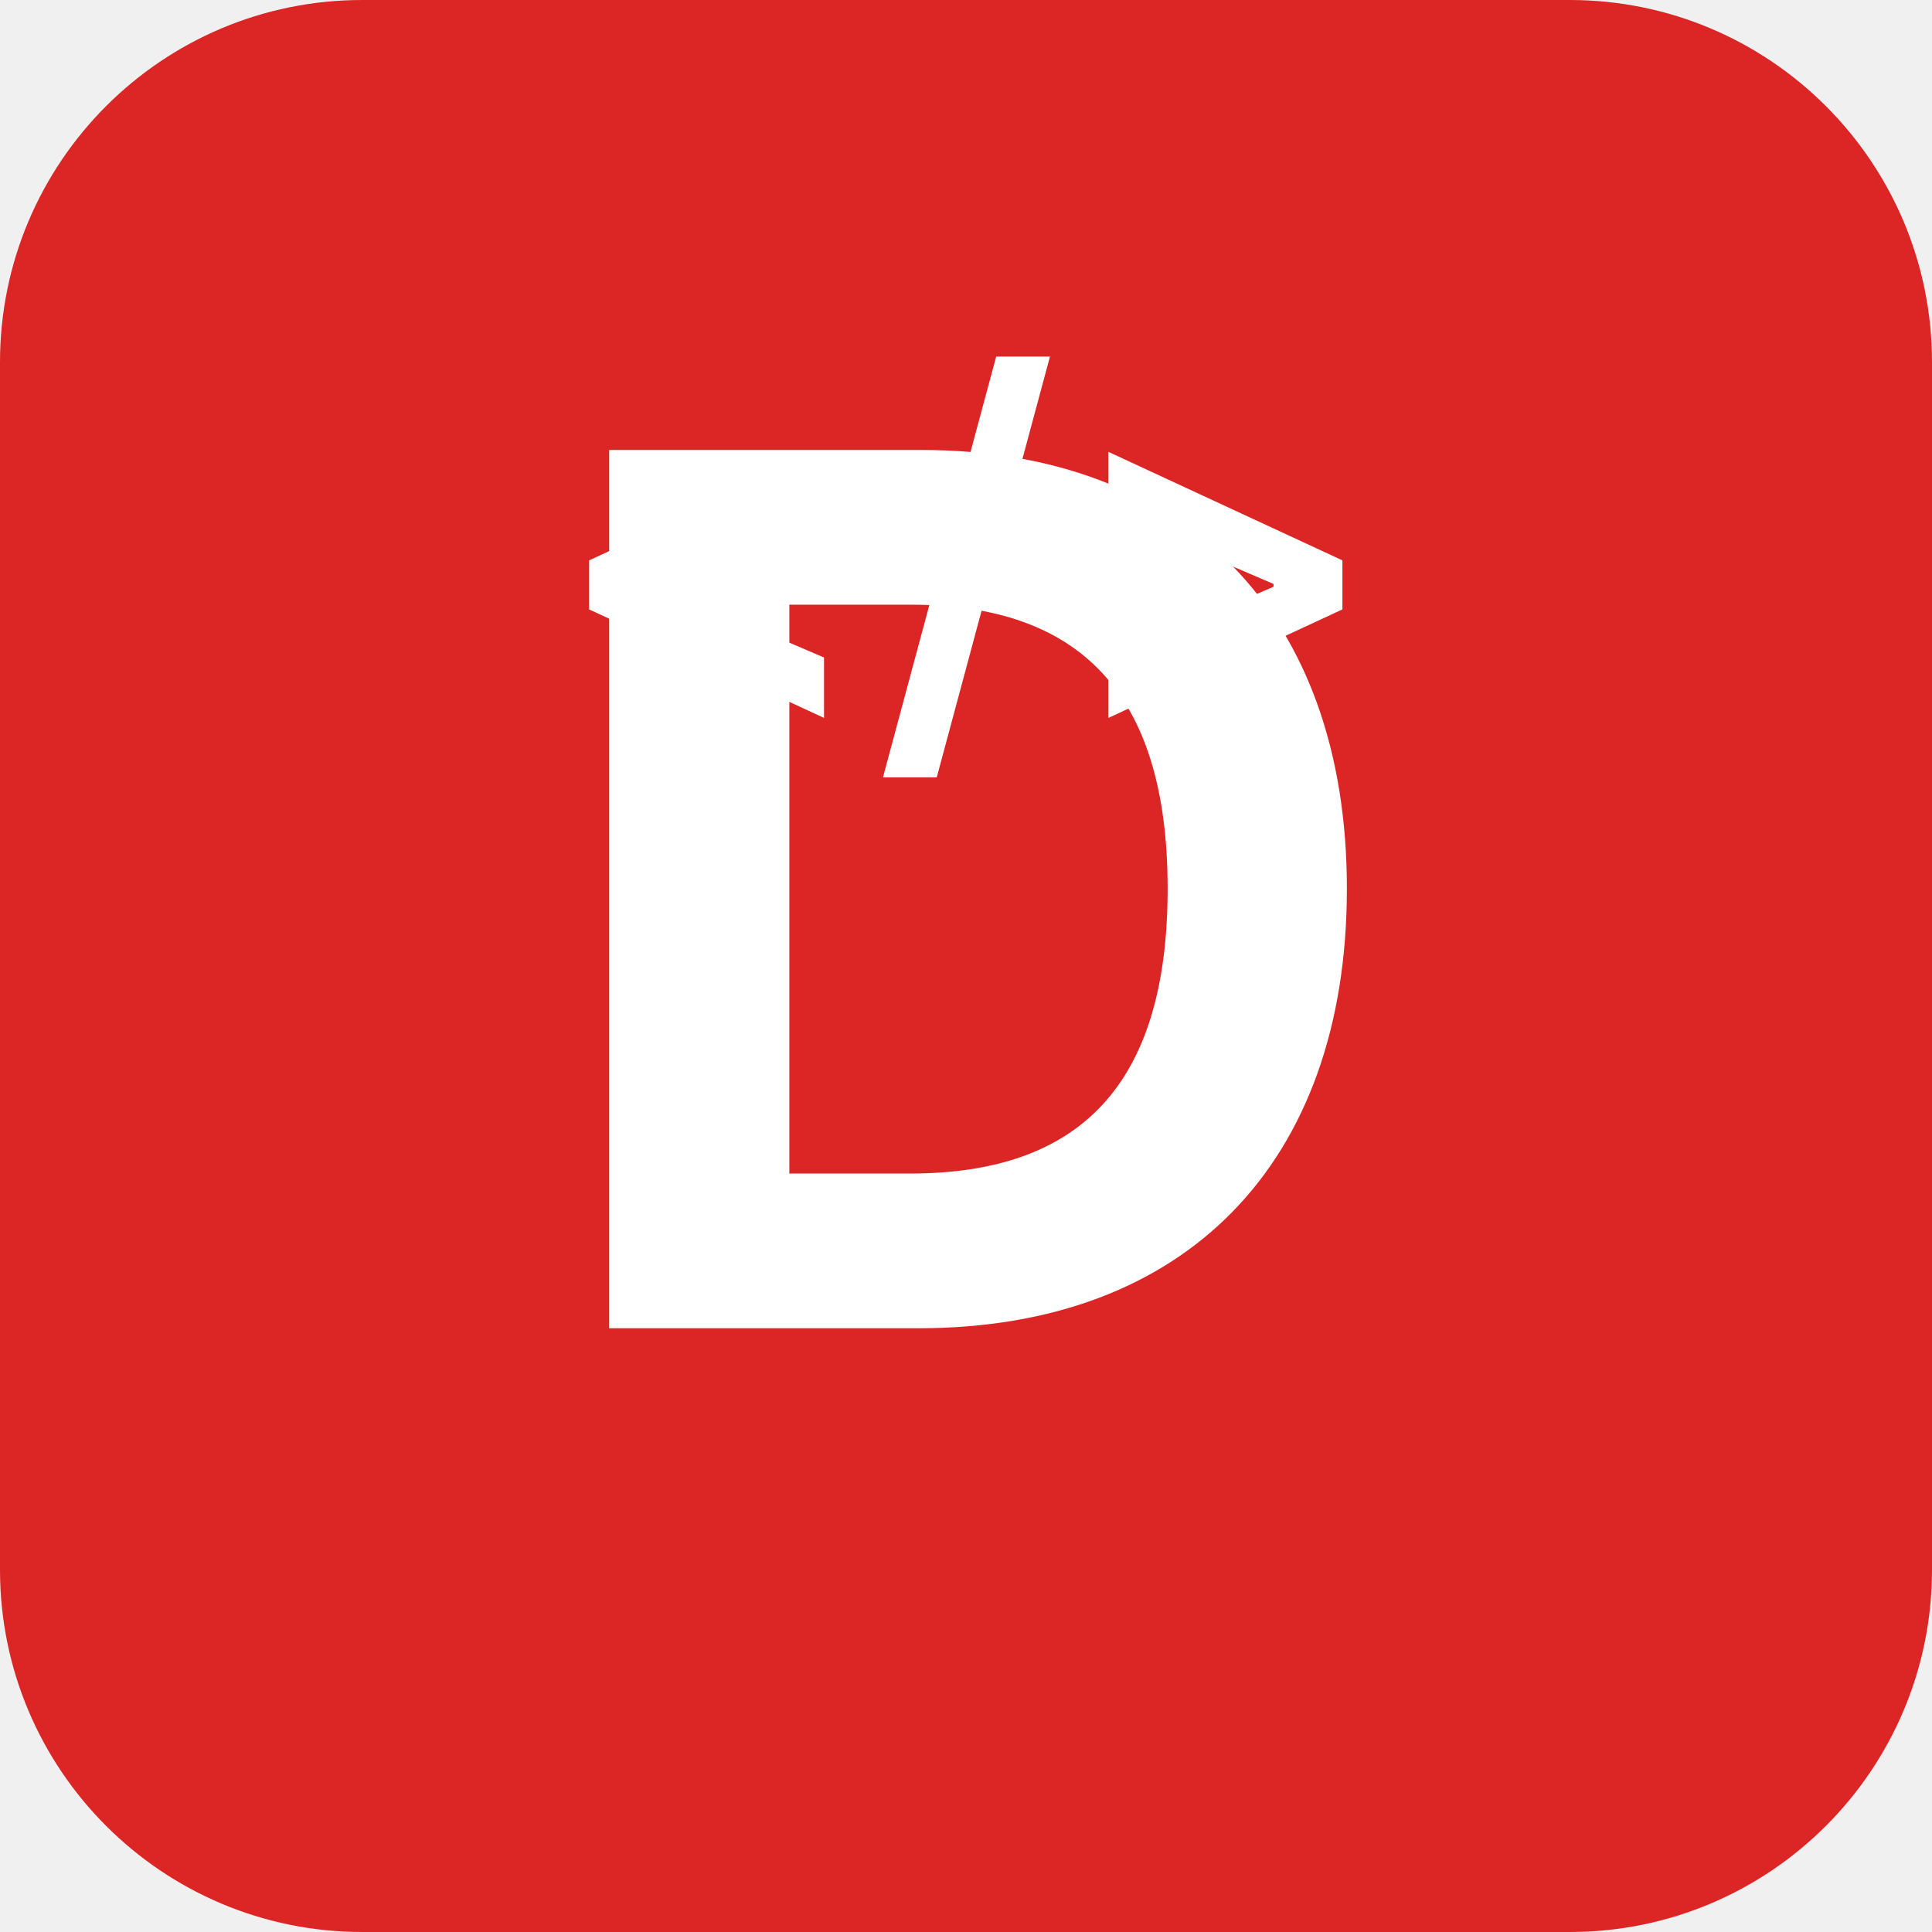
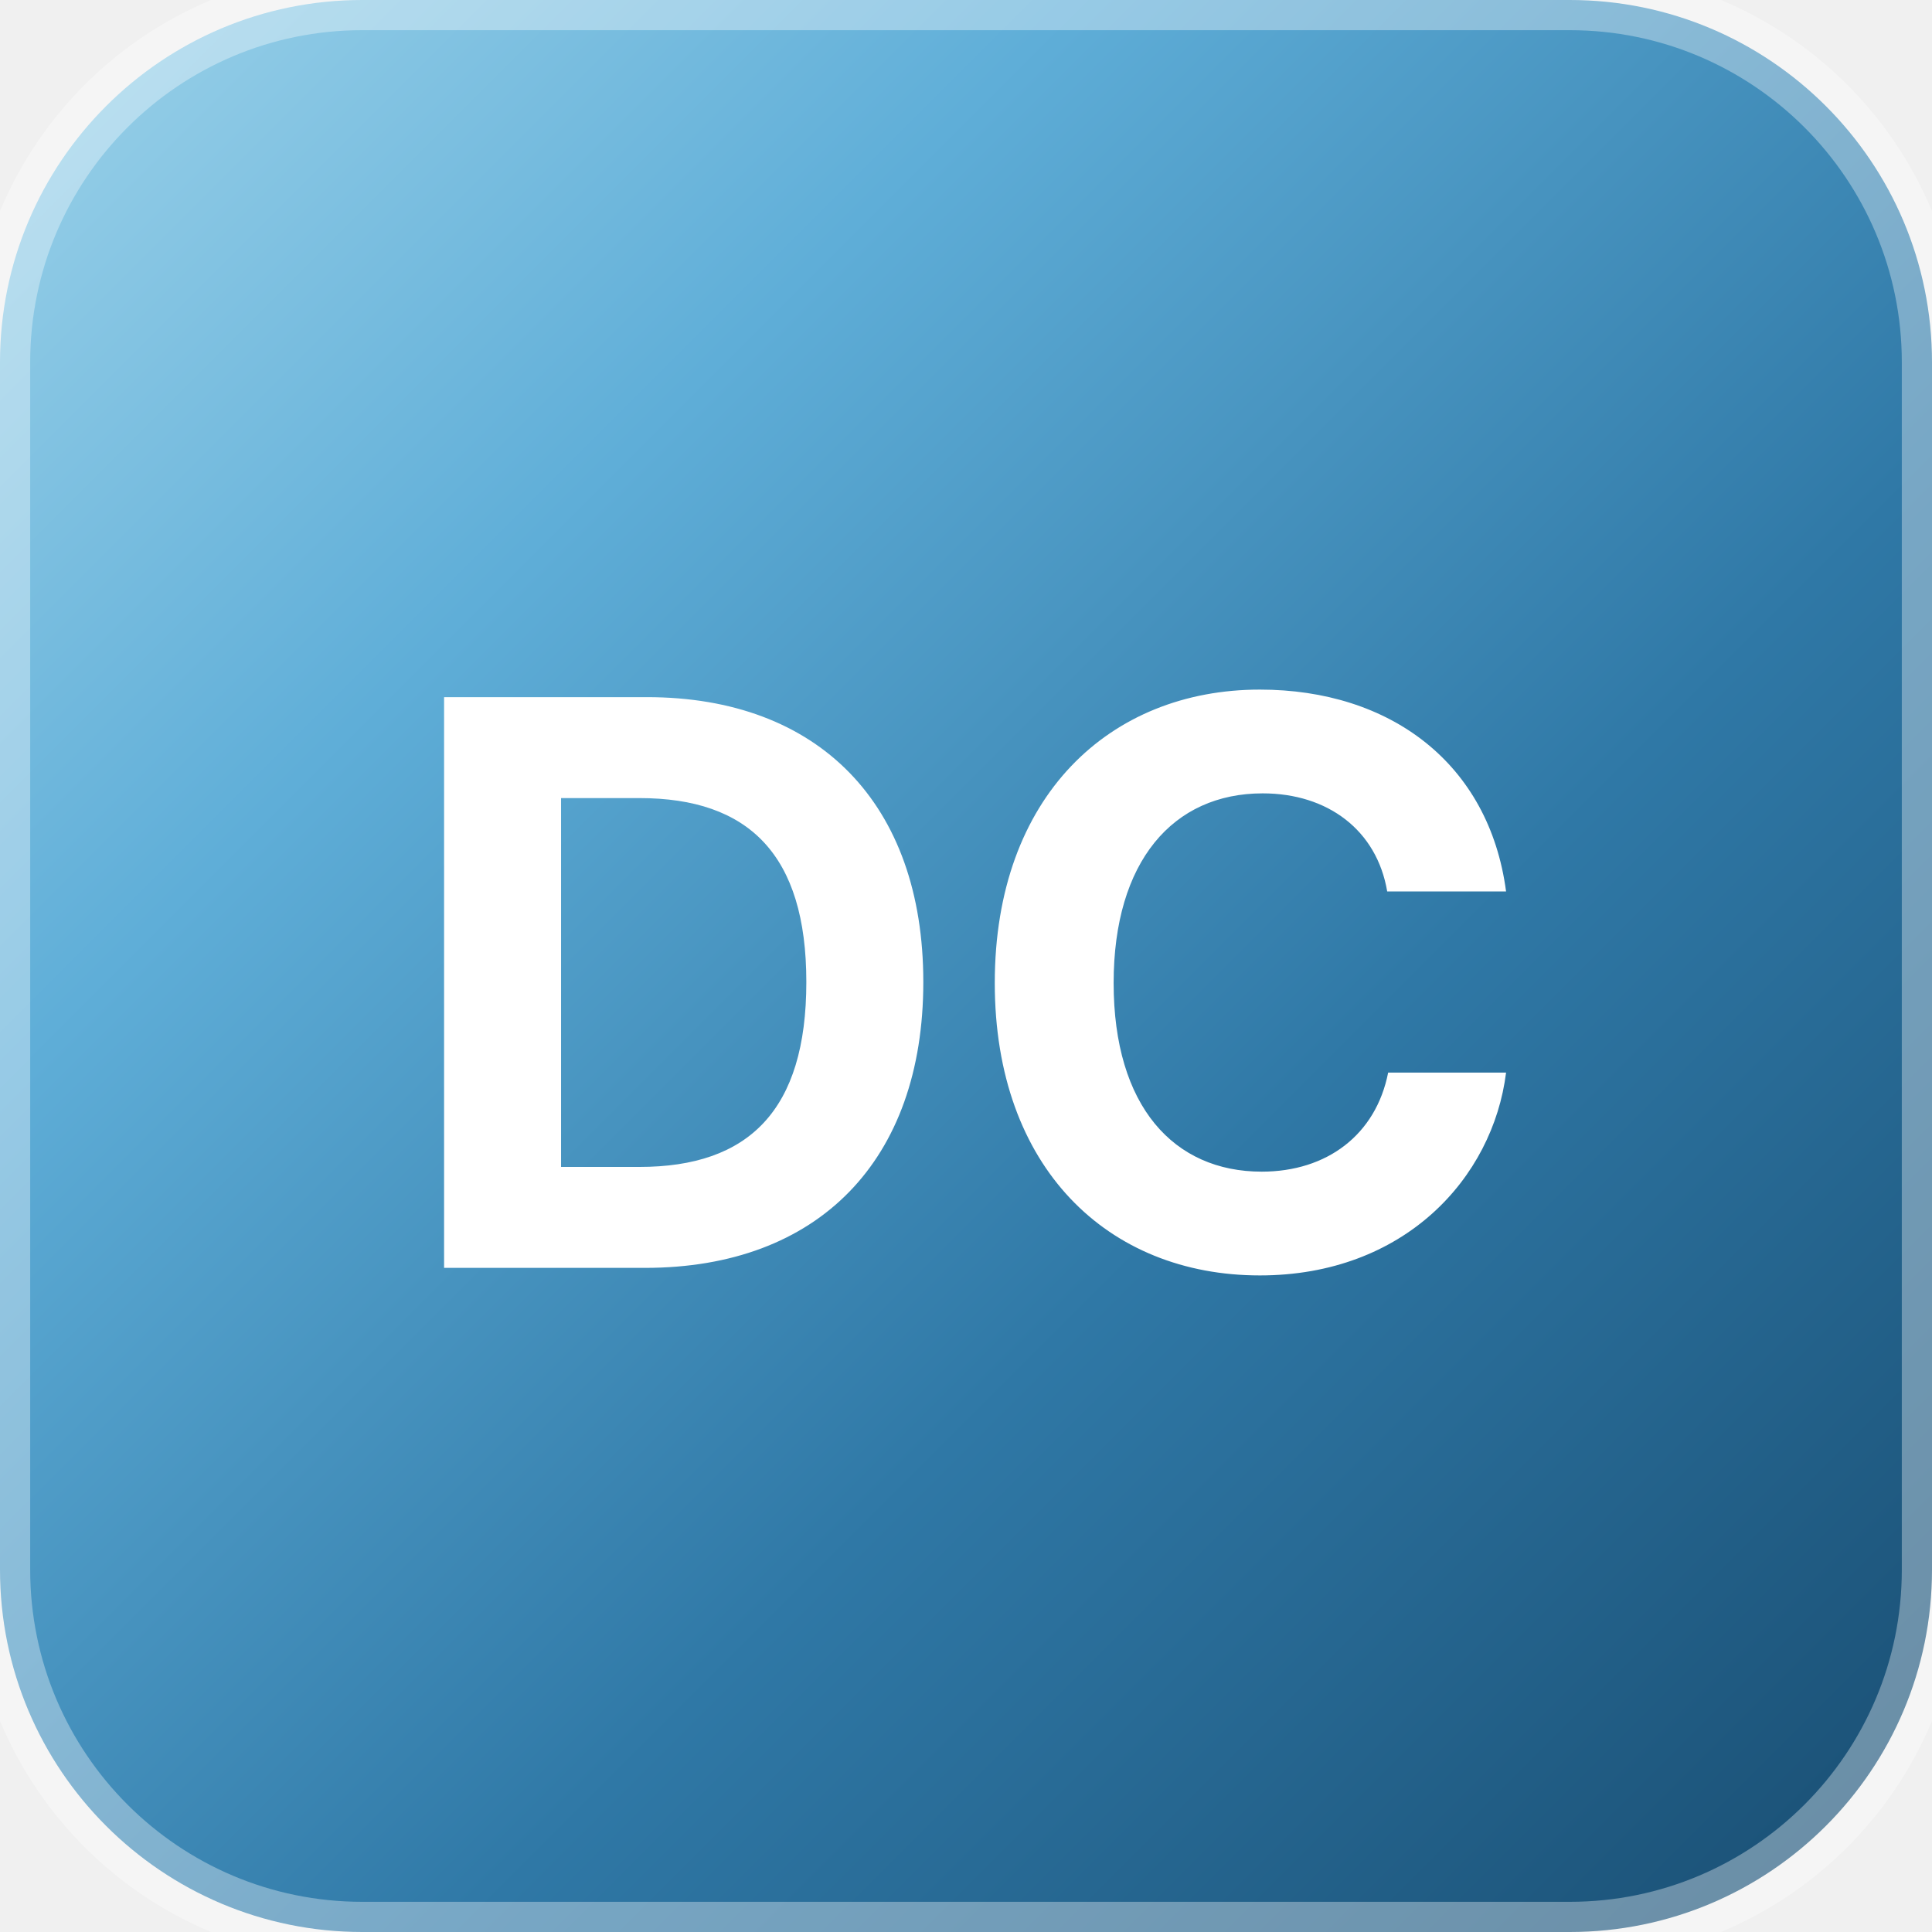
<svg xmlns="http://www.w3.org/2000/svg" viewBox="0 0 32 32">
-   <rect width="32" height="32" rx="6" fill="#dc2626" />
-   <text x="16" y="22" font-family="Inter, sans-serif" font-size="20" font-weight="700" fill="white" text-anchor="middle">D</text>
-   <text x="16" y="12" font-family="Inter, sans-serif" font-size="8" font-weight="600" fill="white" text-anchor="middle">&lt;/&gt;</text>
+   <defs>
+     <linearGradient id="dcMetal" x1="0%" y1="0%" x2="100%" y2="100%">
+       <stop offset="0%" stop-color="#9fd4ea" />
+       <stop offset="28%" stop-color="#5faed8" />
+       <stop offset="62%" stop-color="#2f78a6" />
+       <stop offset="100%" stop-color="#184c70" />
+     </linearGradient>
+   </defs>
+   <rect width="32" height="32" rx="6" fill="url(#dcMetal)" stroke="rgba(255,255,255,0.35)" stroke-width="1" />
+   <text x="16" y="21" font-family="Inter, system-ui, -apple-system, sans-serif" font-size="13" font-weight="700" fill="#ffffff" text-anchor="middle">DC</text>
</svg>
